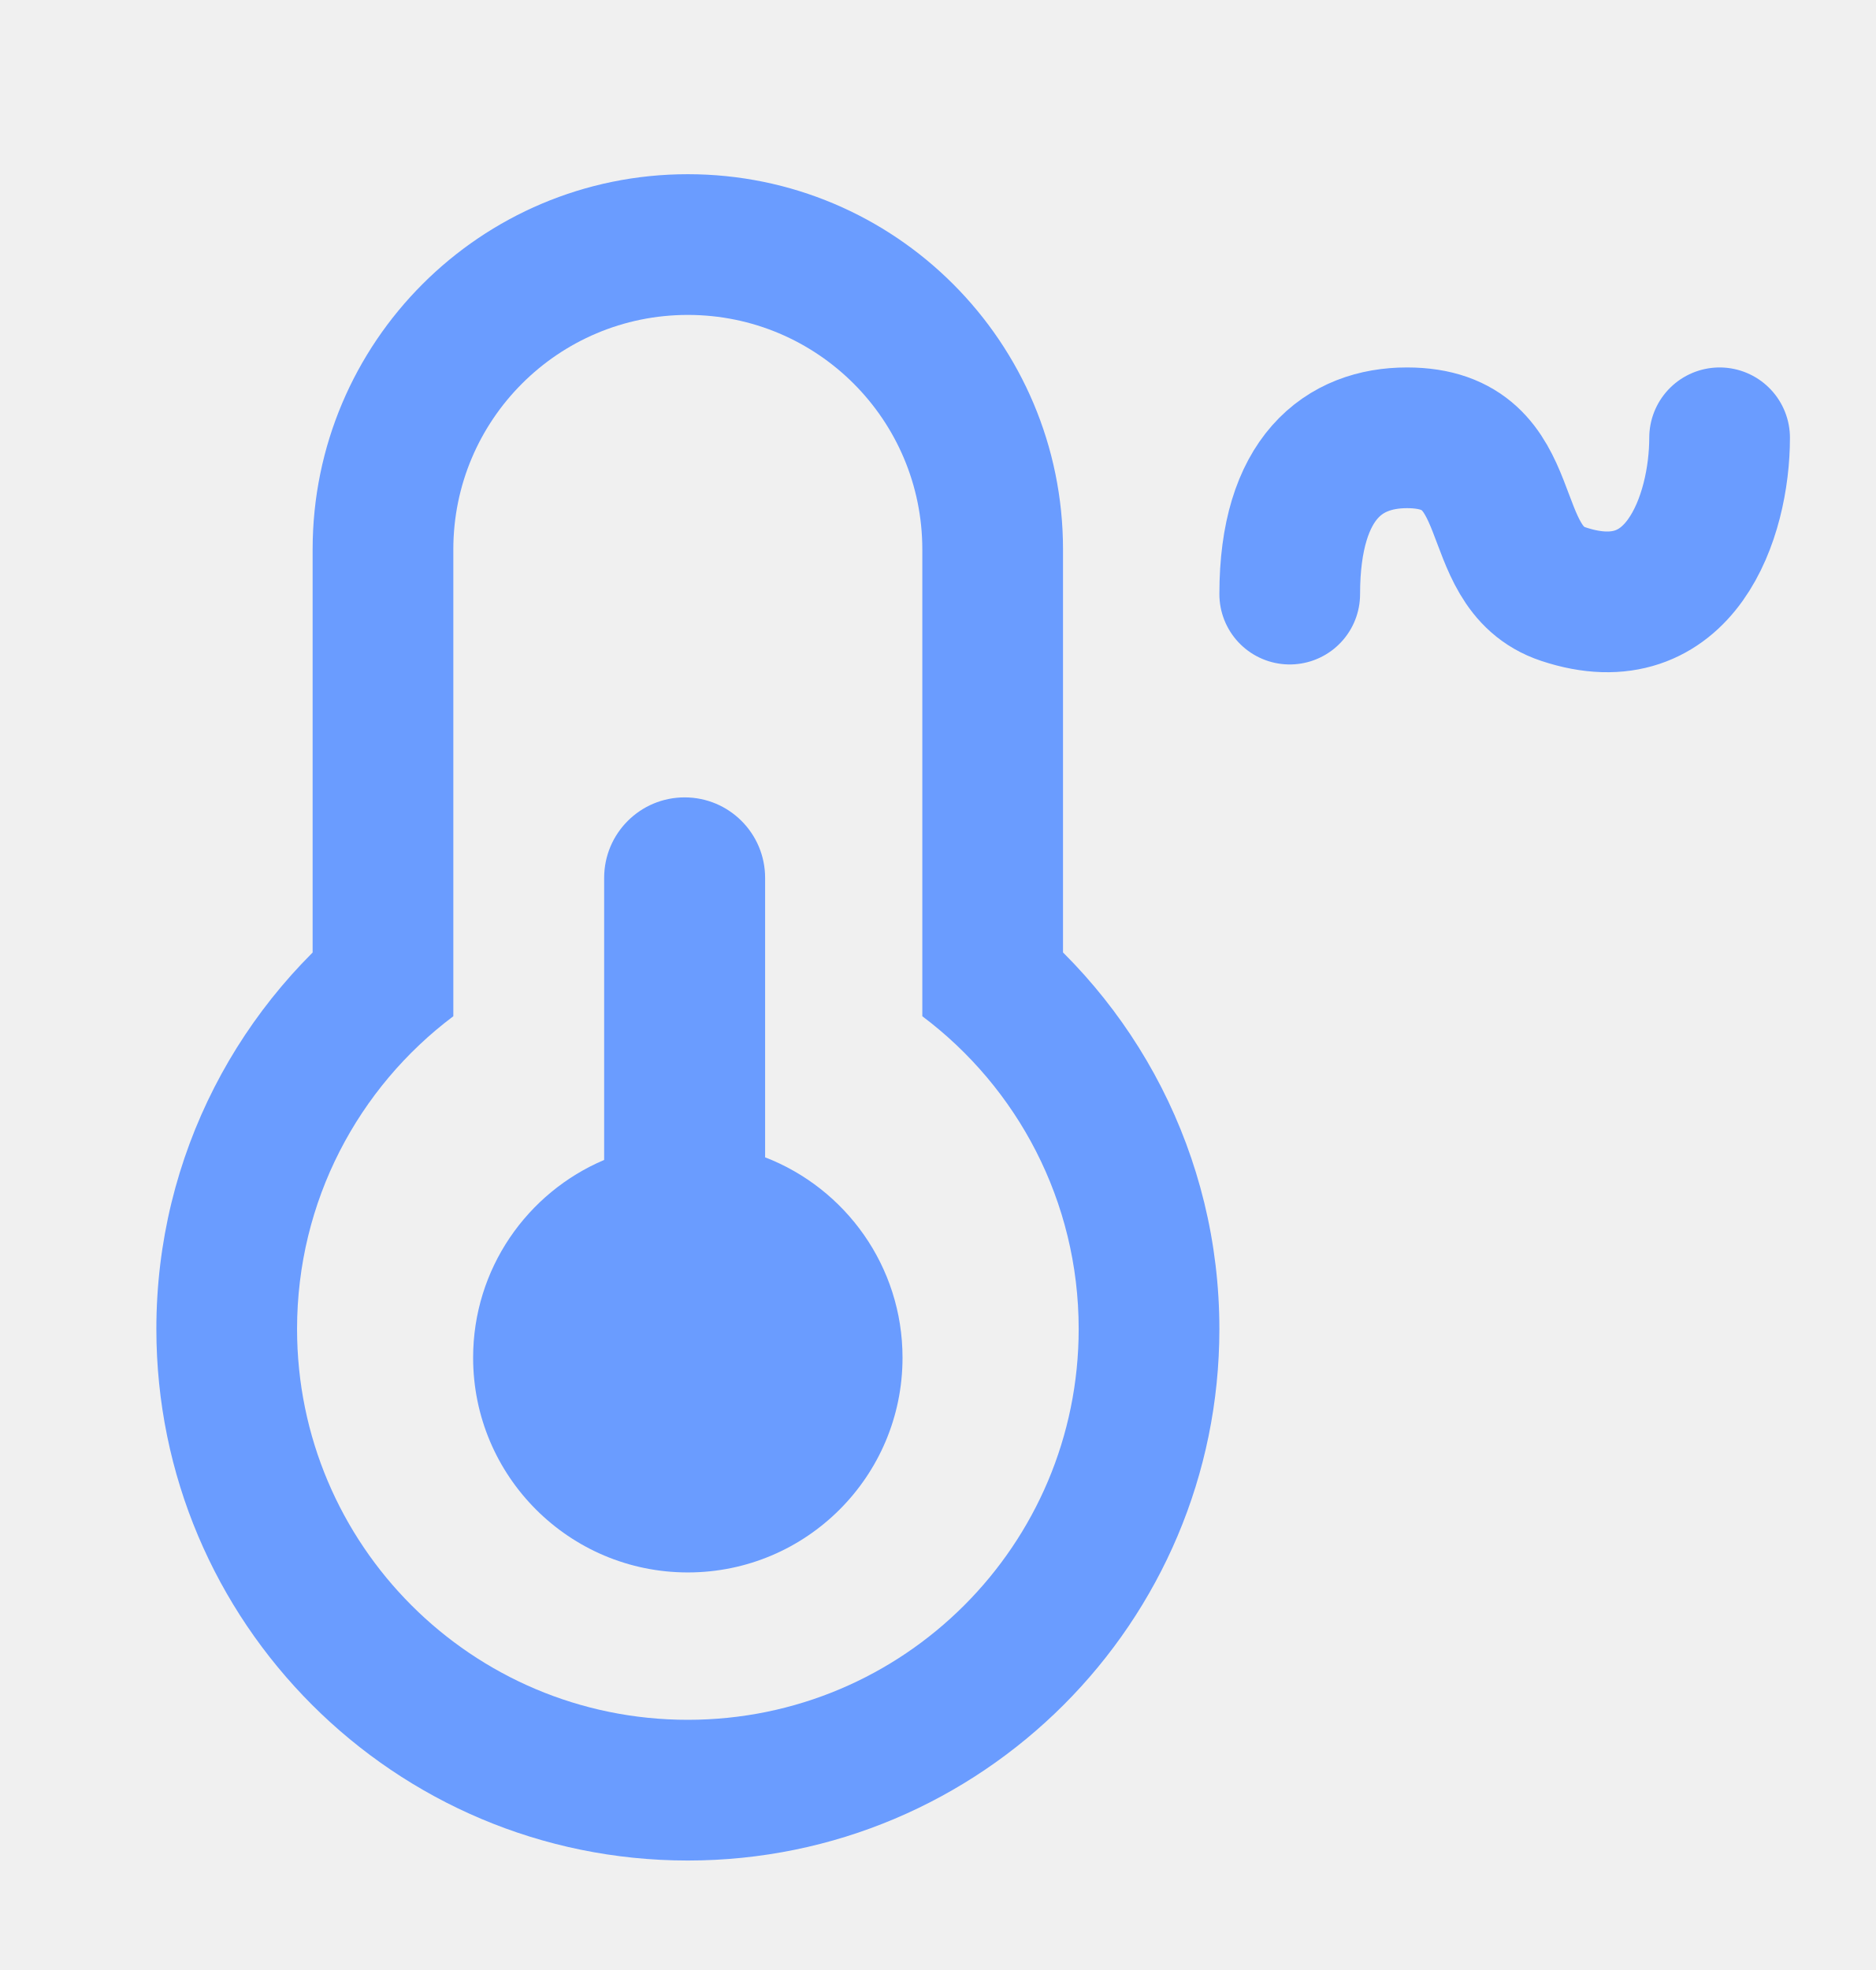
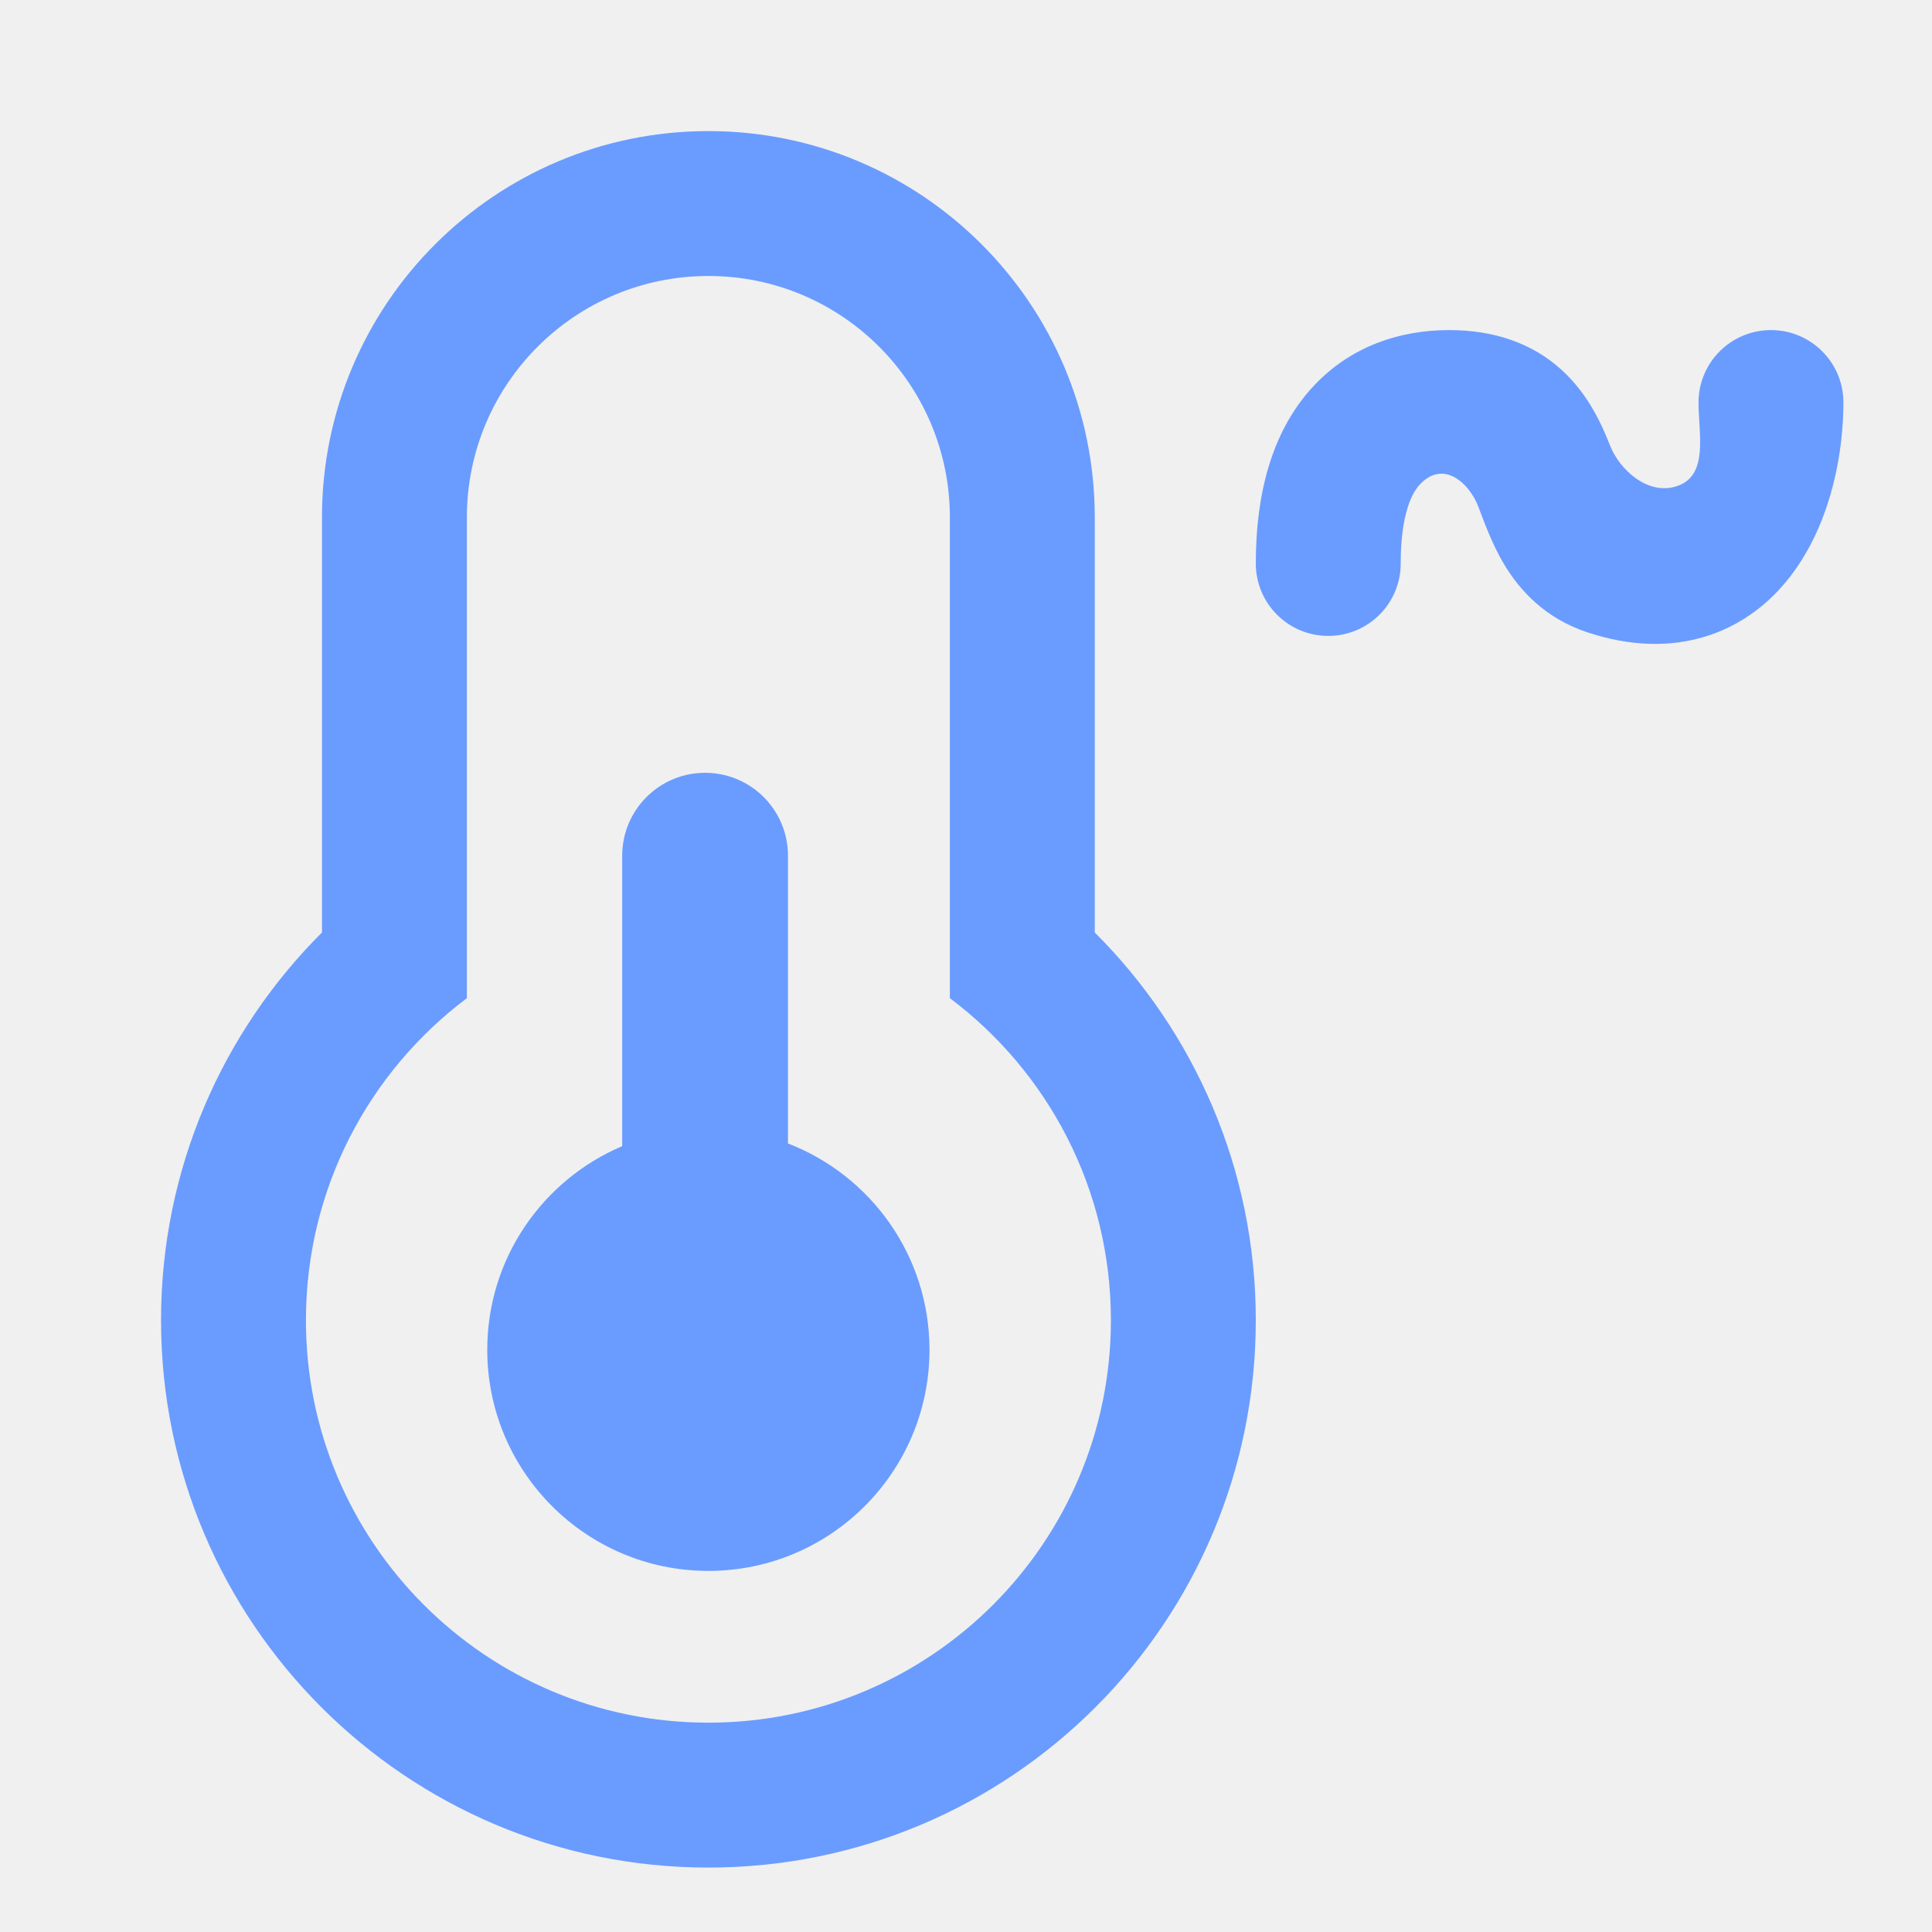
- <svg xmlns="http://www.w3.org/2000/svg" width="20" height="21" viewBox="0 0 20 21" fill="none">
-   <path d="M13.75 6.333C13.75 5.083 14.333 4.667 15 4.667C16.25 4.667 15.783 6.039 16.667 6.333C17.917 6.75 18.333 5.5 18.333 4.667" stroke="#6A9CFF" stroke-width="1.5" stroke-linecap="round" stroke-linejoin="round" />
-   <mask id="path-2-outside-1_1621_17021" maskUnits="userSpaceOnUse" x="1.167" y="1.357" width="12" height="19" fill="black">
-     <rect fill="white" x="1.167" y="1.357" width="12" height="19" />
-     <path fill-rule="evenodd" clip-rule="evenodd" d="M7.333 3.357C5.953 3.357 4.833 4.476 4.833 5.857V10.833C3.821 11.593 3.167 12.803 3.167 14.167C3.167 16.468 5.032 18.333 7.333 18.333C9.635 18.333 11.5 16.468 11.5 14.167C11.5 12.803 10.845 11.593 9.833 10.833V5.857C9.833 4.476 8.714 3.357 7.333 3.357Z" />
-   </mask>
-   <path d="M4.833 10.833L5.734 12.032L6.333 11.582V10.833H4.833ZM9.833 10.833H8.333V11.582L8.933 12.032L9.833 10.833ZM6.333 5.857C6.333 5.305 6.781 4.857 7.333 4.857V1.857C5.124 1.857 3.333 3.648 3.333 5.857H6.333ZM6.333 10.833V5.857H3.333V10.833H6.333ZM4.667 14.167C4.667 13.295 5.083 12.521 5.734 12.032L3.933 9.634C2.56 10.665 1.667 12.312 1.667 14.167H4.667ZM7.333 16.833C5.861 16.833 4.667 15.639 4.667 14.167H1.667C1.667 17.296 4.204 19.833 7.333 19.833V16.833ZM10 14.167C10 15.639 8.806 16.833 7.333 16.833V19.833C10.463 19.833 13 17.296 13 14.167H10ZM8.933 12.032C9.584 12.521 10 13.295 10 14.167H13C13 12.312 12.107 10.665 10.734 9.634L8.933 12.032ZM8.333 5.857V10.833H11.333V5.857H8.333ZM7.333 4.857C7.886 4.857 8.333 5.305 8.333 5.857H11.333C11.333 3.648 9.543 1.857 7.333 1.857V4.857Z" fill="#6A9CFF" mask="url(#path-2-outside-1_1621_17021)" />
-   <path fill-rule="evenodd" clip-rule="evenodd" d="M7.299 8.5C6.825 8.5 6.441 8.884 6.441 9.358V12.365C5.62 12.713 5.044 13.526 5.044 14.473C5.044 15.737 6.069 16.762 7.333 16.762C8.597 16.762 9.622 15.737 9.622 14.473C9.622 13.499 9.014 12.668 8.157 12.337V9.358C8.157 8.884 7.773 8.5 7.299 8.5Z" fill="#6A9CFF" />
+ <svg xmlns="http://www.w3.org/2000/svg" width="20" height="20" viewBox="0 0 20 20" fill="none">
+   <path fill-rule="evenodd" clip-rule="evenodd" d="M14.688 5.027C14.622 5.102 14.5 5.313 14.5 5.833C14.5 6.248 14.164 6.583 13.75 6.583C13.336 6.583 13 6.248 13 5.833C13 5.103 13.169 4.482 13.562 4.036C13.967 3.576 14.507 3.417 15 3.417C15.463 3.417 15.861 3.55 16.169 3.832C16.45 4.089 16.587 4.409 16.668 4.614C16.767 4.864 17.059 5.131 17.358 5.033C17.691 4.924 17.583 4.494 17.583 4.167C17.583 3.752 17.919 3.417 18.333 3.417C18.747 3.417 19.083 3.752 19.083 4.167C19.083 4.673 18.963 5.368 18.579 5.905C18.378 6.187 18.088 6.445 17.692 6.577C17.293 6.71 16.863 6.689 16.43 6.545C15.995 6.4 15.729 6.112 15.563 5.829C15.449 5.636 15.361 5.399 15.306 5.251C15.211 4.997 14.934 4.747 14.688 5.027Z" fill="#6A9CFF" />
+   <path fill-rule="evenodd" clip-rule="evenodd" d="M3.333 5.357C3.333 3.148 5.124 1.357 7.333 1.357C9.542 1.357 11.333 3.148 11.333 5.357V9.653C12.361 10.678 13 12.098 13 13.667C13 16.796 10.463 19.333 7.333 19.333C4.204 19.333 1.667 16.796 1.667 13.667C1.667 12.098 2.305 10.678 3.333 9.653V5.357ZM4.833 10.333V5.357C4.833 3.976 5.953 2.857 7.333 2.857C8.714 2.857 9.833 3.976 9.833 5.357V10.333C10.845 11.093 11.5 12.303 11.5 13.667C11.5 15.968 9.635 17.833 7.333 17.833C5.032 17.833 3.167 15.968 3.167 13.667C3.167 12.303 3.821 11.093 4.833 10.333Z" fill="#6A9CFF" />
+   <path fill-rule="evenodd" clip-rule="evenodd" d="M7.299 8C6.825 8 6.441 8.384 6.441 8.858V11.865C5.62 12.213 5.044 13.026 5.044 13.973C5.044 15.237 6.069 16.262 7.333 16.262C8.597 16.262 9.622 15.237 9.622 13.973C9.622 12.999 9.014 12.168 8.157 11.837V8.858C8.157 8.384 7.773 8 7.299 8Z" fill="#6A9CFF" />
</svg>
